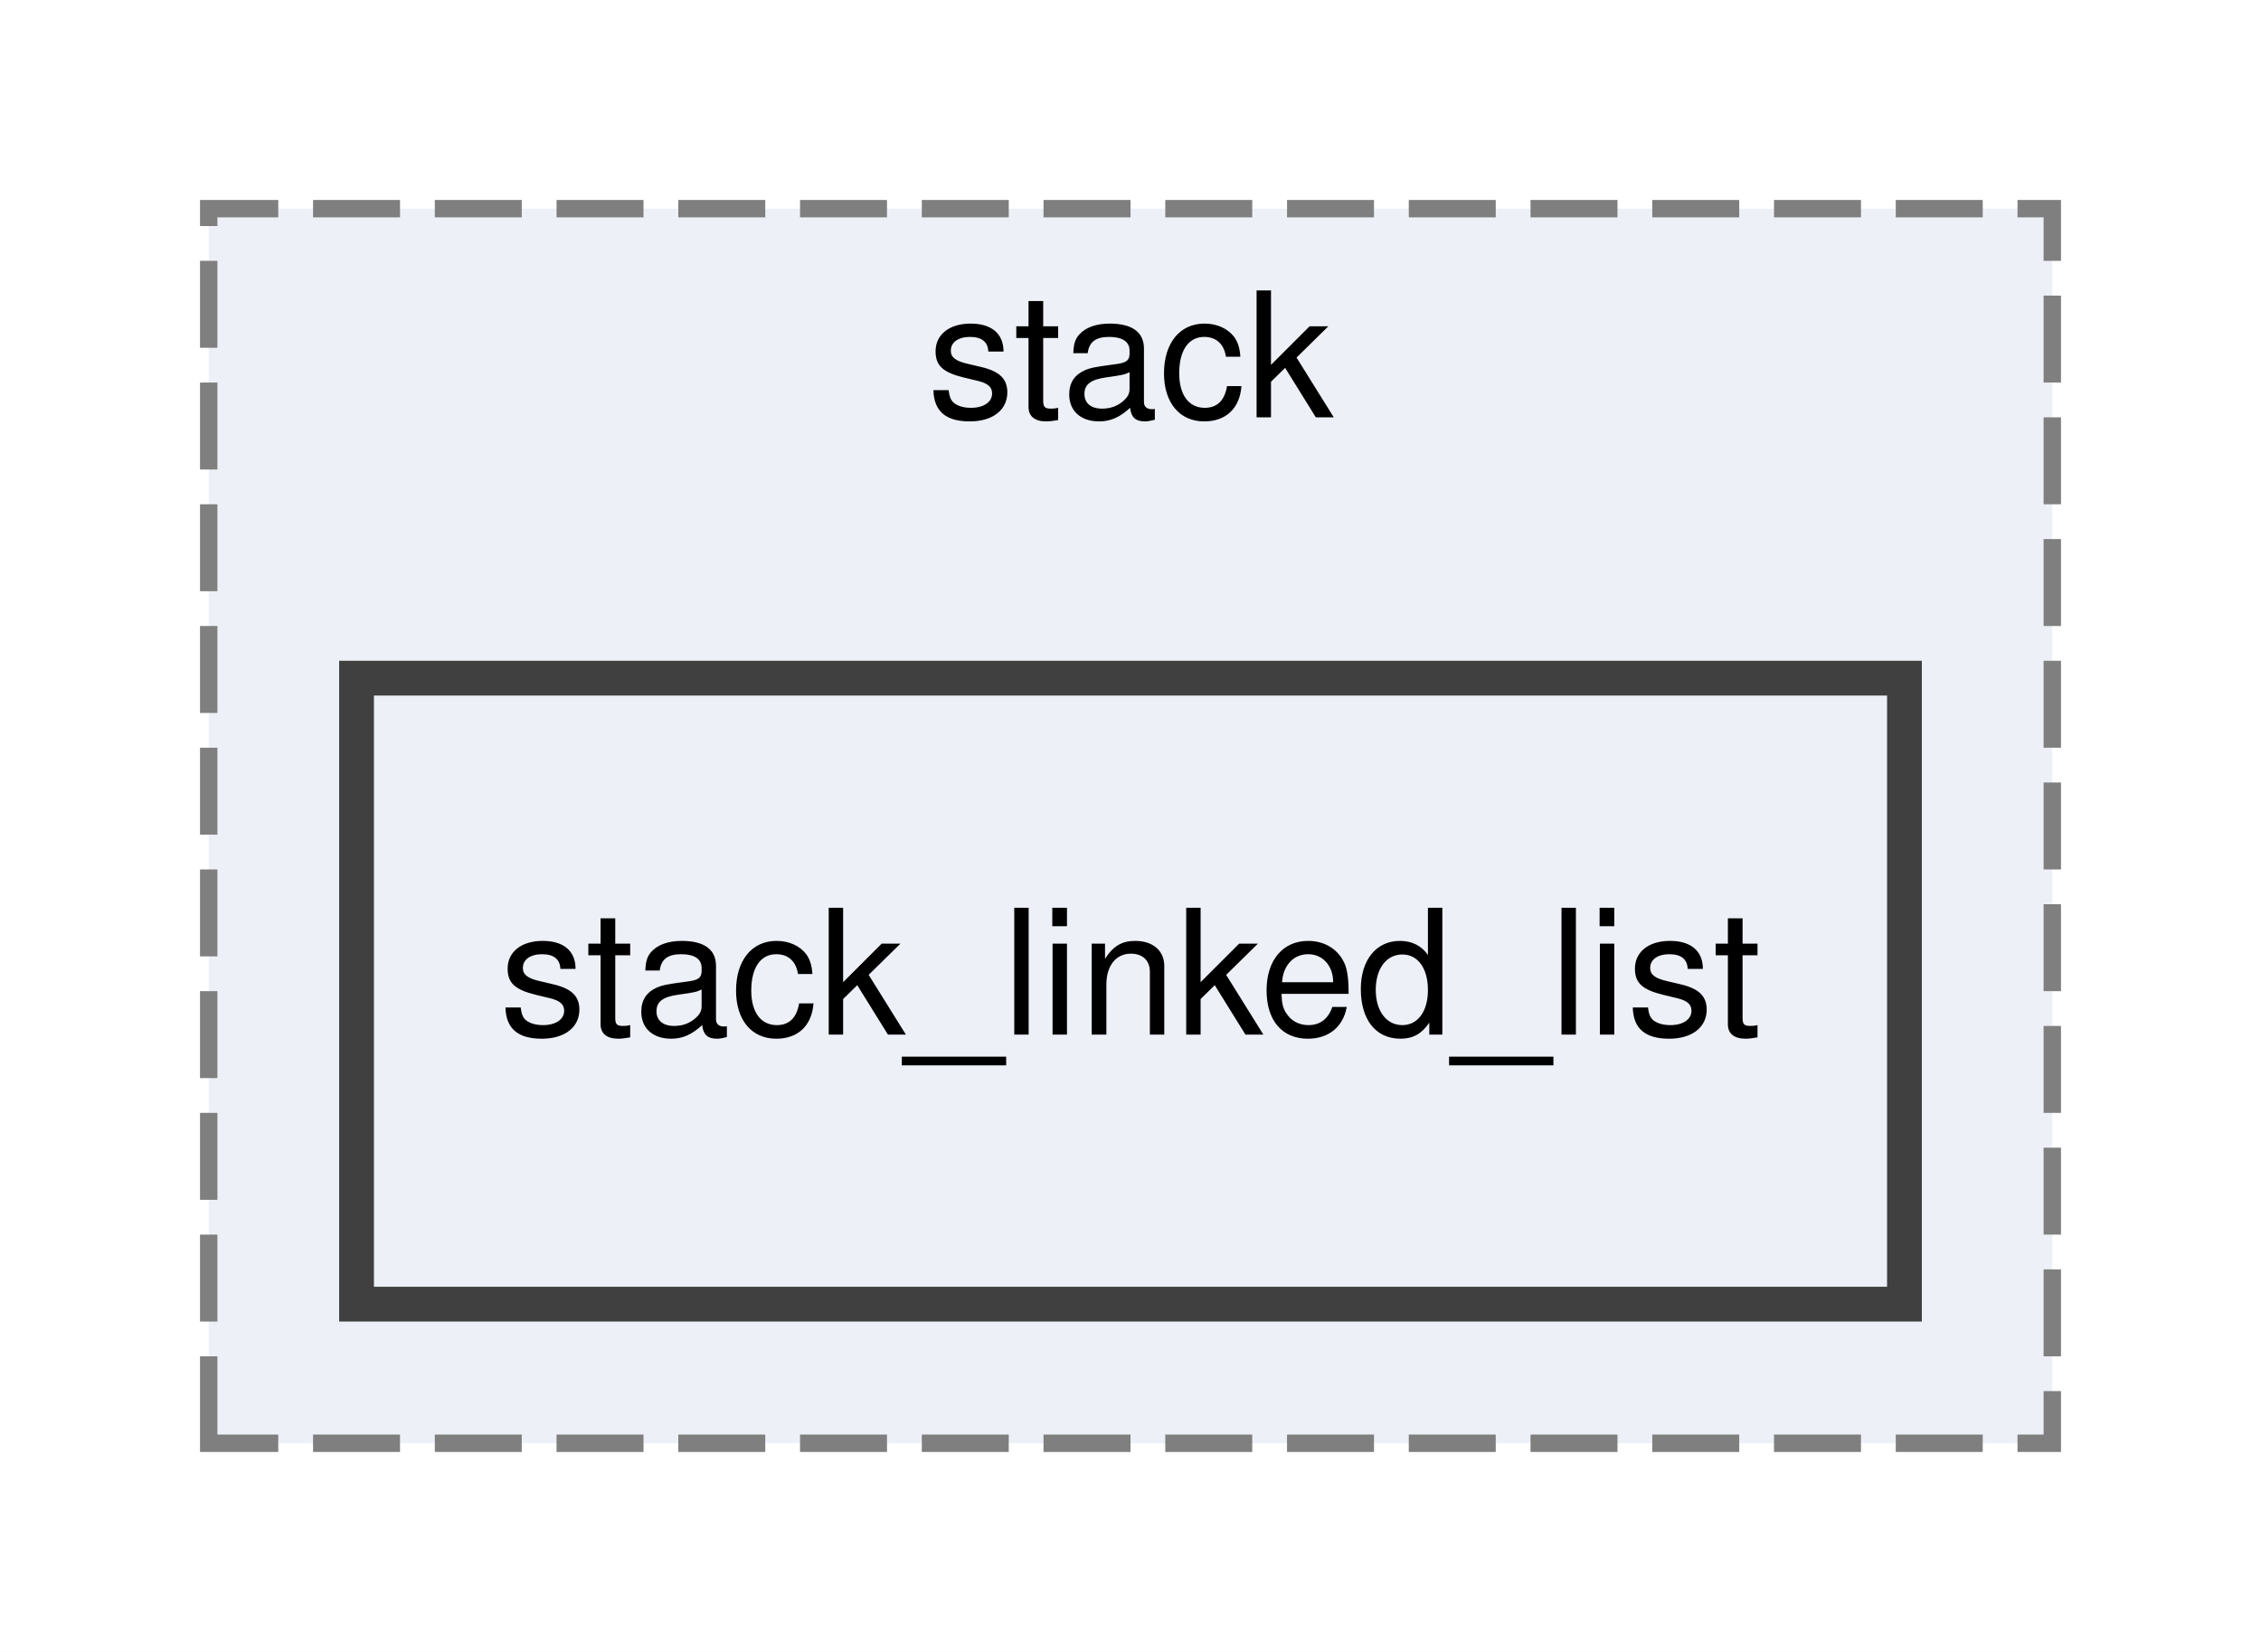
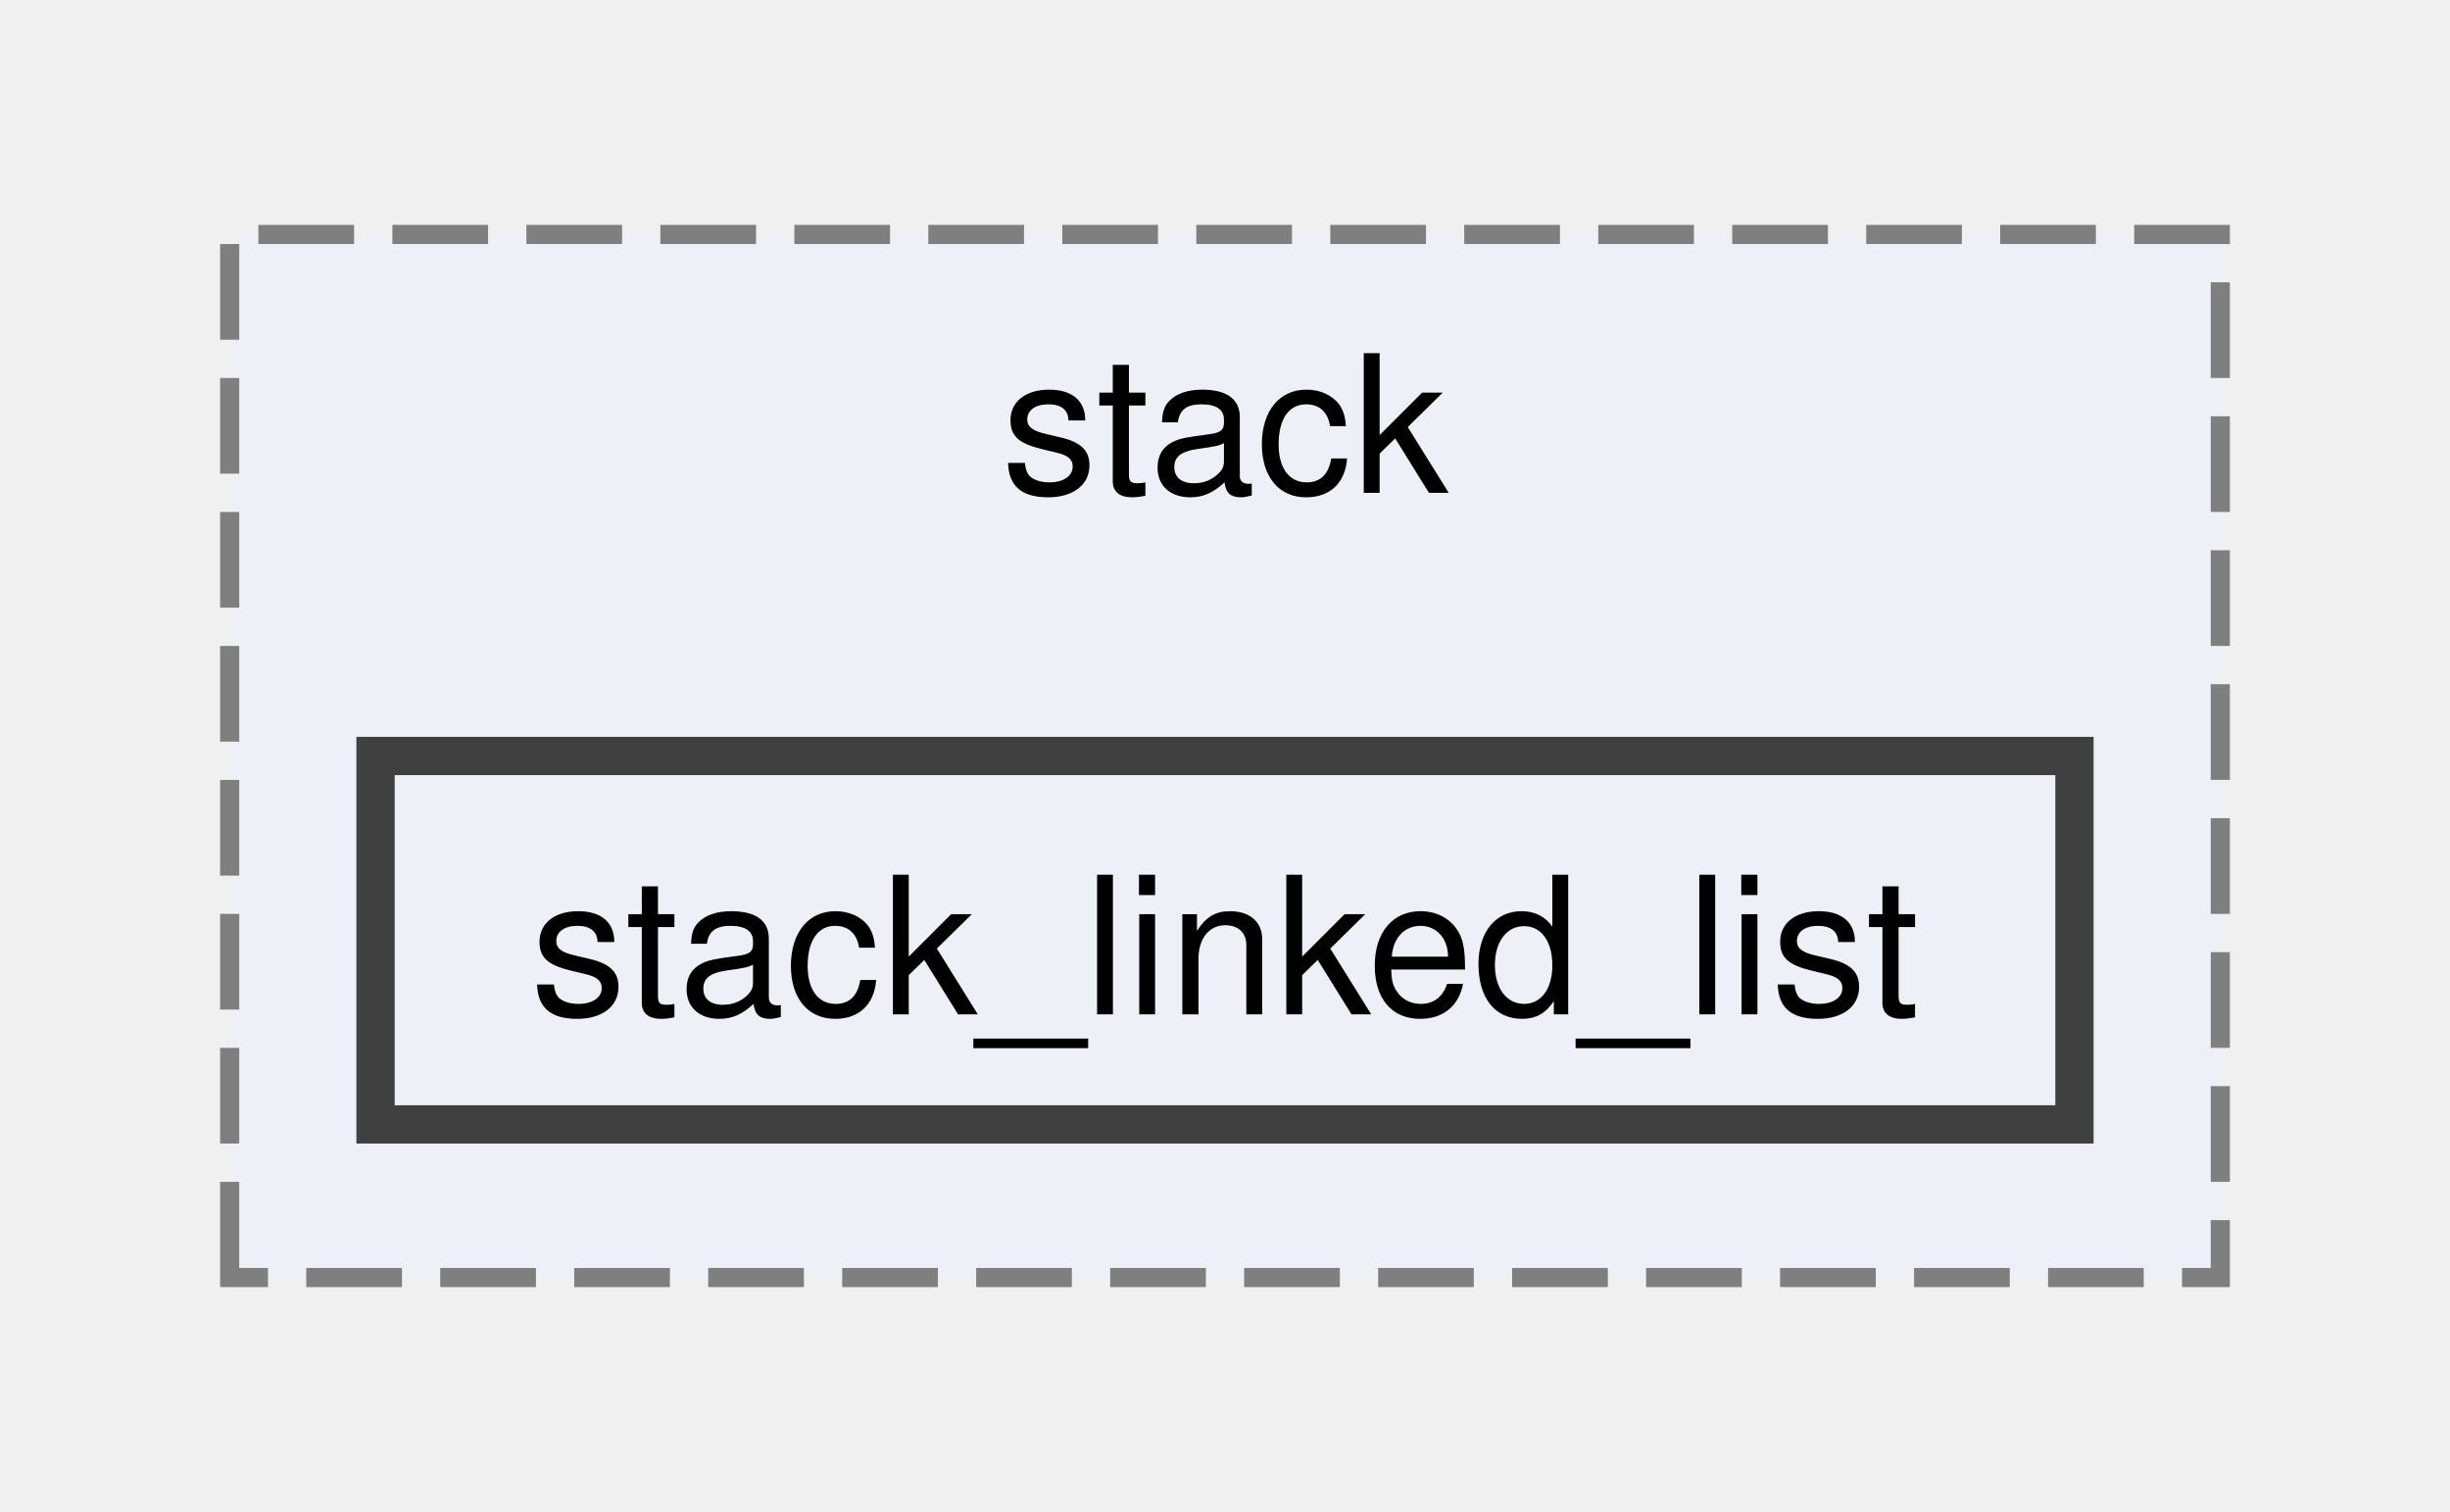
- <svg xmlns="http://www.w3.org/2000/svg" xmlns:xlink="http://www.w3.org/1999/xlink" width="130pt" height="95pt" viewBox="0.00 0.00 130.00 95.00">
-   <g id="graph0" class="graph" transform="scale(1 1) rotate(0) translate(4 91)">
-     <polygon fill="white" stroke="transparent" points="-4,4 -4,-91 126,-91 126,4 -4,4" />
+ <svg xmlns="http://www.w3.org/2000/svg" xmlns:xlink="http://www.w3.org/1999/xlink" width="128pt" height="79pt" viewBox="0.00 0.00 128.00 78.50">
+   <g id="graph0" class="graph" transform="scale(1 1) rotate(0) translate(4 74.5)">
    <g id="clust1" class="cluster">
      <g id="a_clust1">
        <a xlink:href="dir_2176ba3565d8b1fe2a106d18679cc7bf.html" target="_top" xlink:title="stack">
-           <polygon fill="#edf0f7" stroke="#7f7f7f" stroke-dasharray="5,2" points="8,-8 8,-79 114,-79 114,-8 8,-8" />
-           <text text-anchor="middle" x="61" y="-67" font-family="Helvetica,sans-Serif" font-size="10.00">stack</text>
+           <polygon fill="#edf0f7" stroke="#7f7f7f" stroke-dasharray="5,2" points="8,-8 8,-62.5 112,-62.5 112,-8 8,-8" />
+           <text text-anchor="middle" x="60" y="-49" font-family="Helvetica,sans-Serif" font-size="10.00">stack</text>
        </a>
      </g>
    </g>
    <g id="node1" class="node">
      <g id="a_node1">
        <a xlink:href="dir_0472225043064b54f3dfff9011a9fae0.html" target="_top" xlink:title="stack_linked_list">
-           <polygon fill="#edf0f7" stroke="#404040" stroke-width="2" points="105.5,-52 16.5,-52 16.5,-16 105.5,-16 105.5,-52" />
-           <text text-anchor="middle" x="61" y="-31.5" font-family="Helvetica,sans-Serif" font-size="10.00">stack_linked_list</text>
+           <polygon fill="#edf0f7" stroke="#404040" stroke-width="2" points="104.38,-35.25 15.62,-35.25 15.62,-16 104.38,-16 104.38,-35.25" />
+           <text text-anchor="middle" x="60" y="-21.75" font-family="Helvetica,sans-Serif" font-size="10.00">stack_linked_list</text>
        </a>
      </g>
    </g>
  </g>
</svg>
